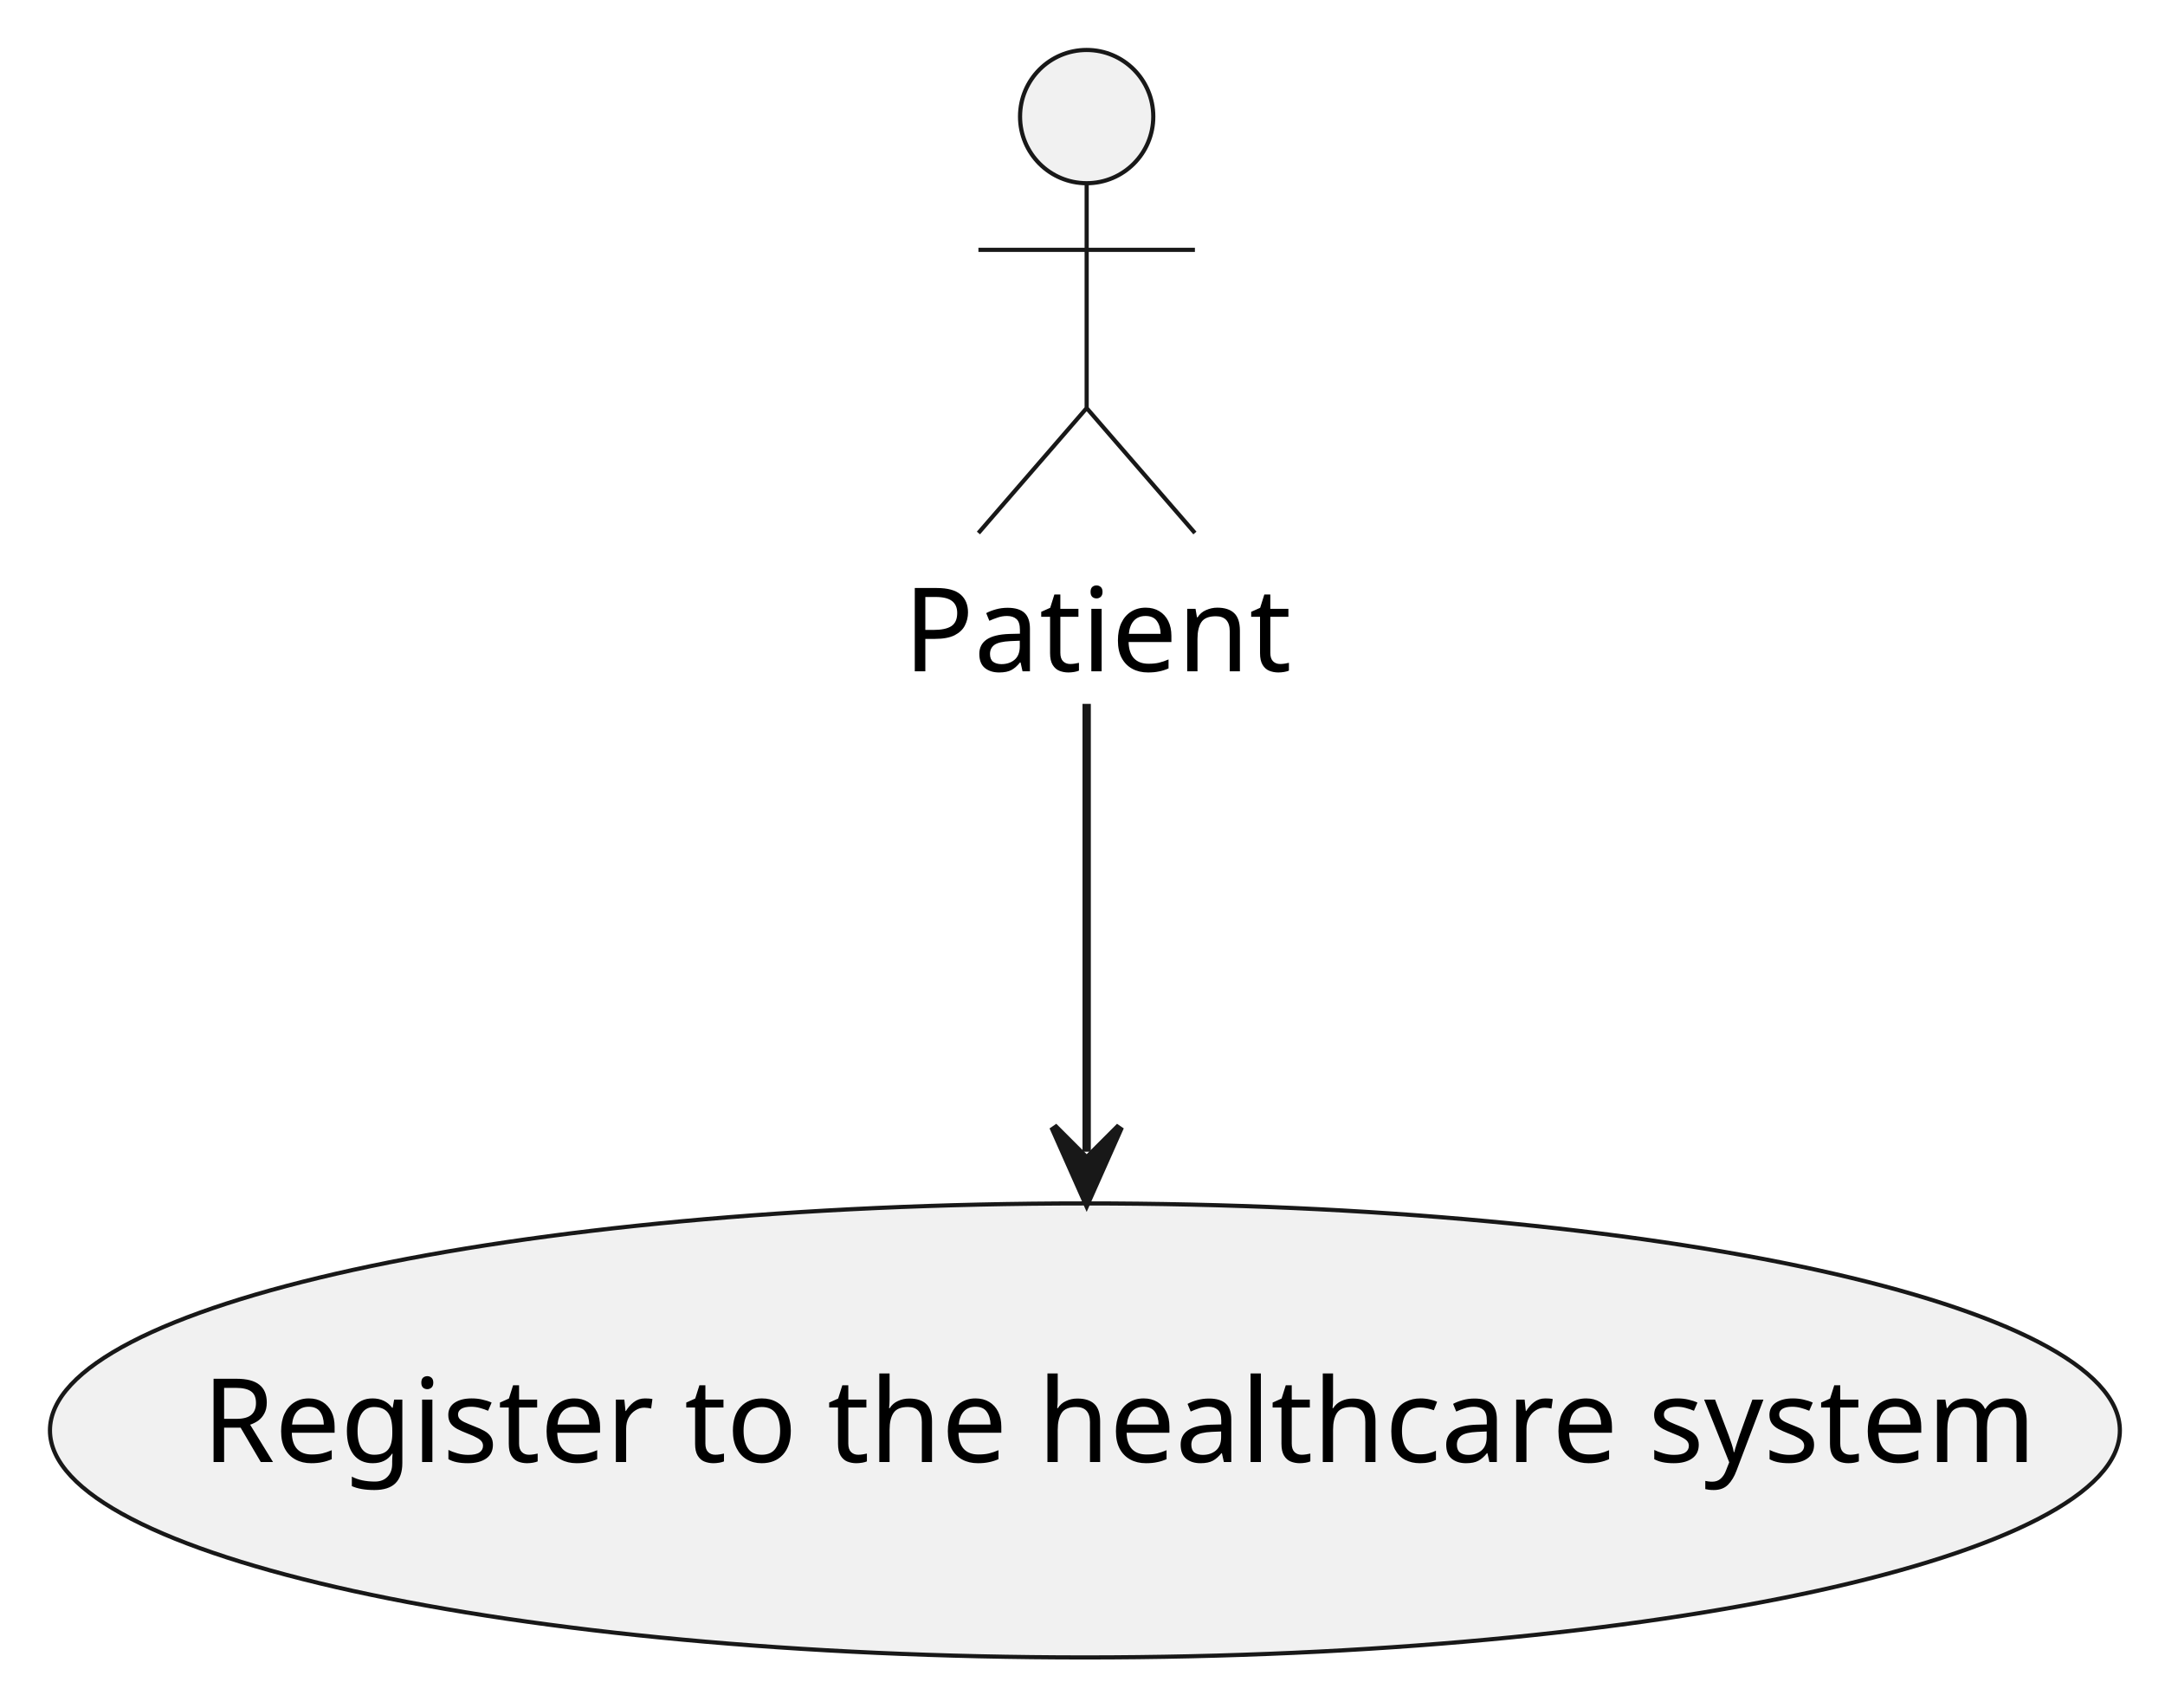
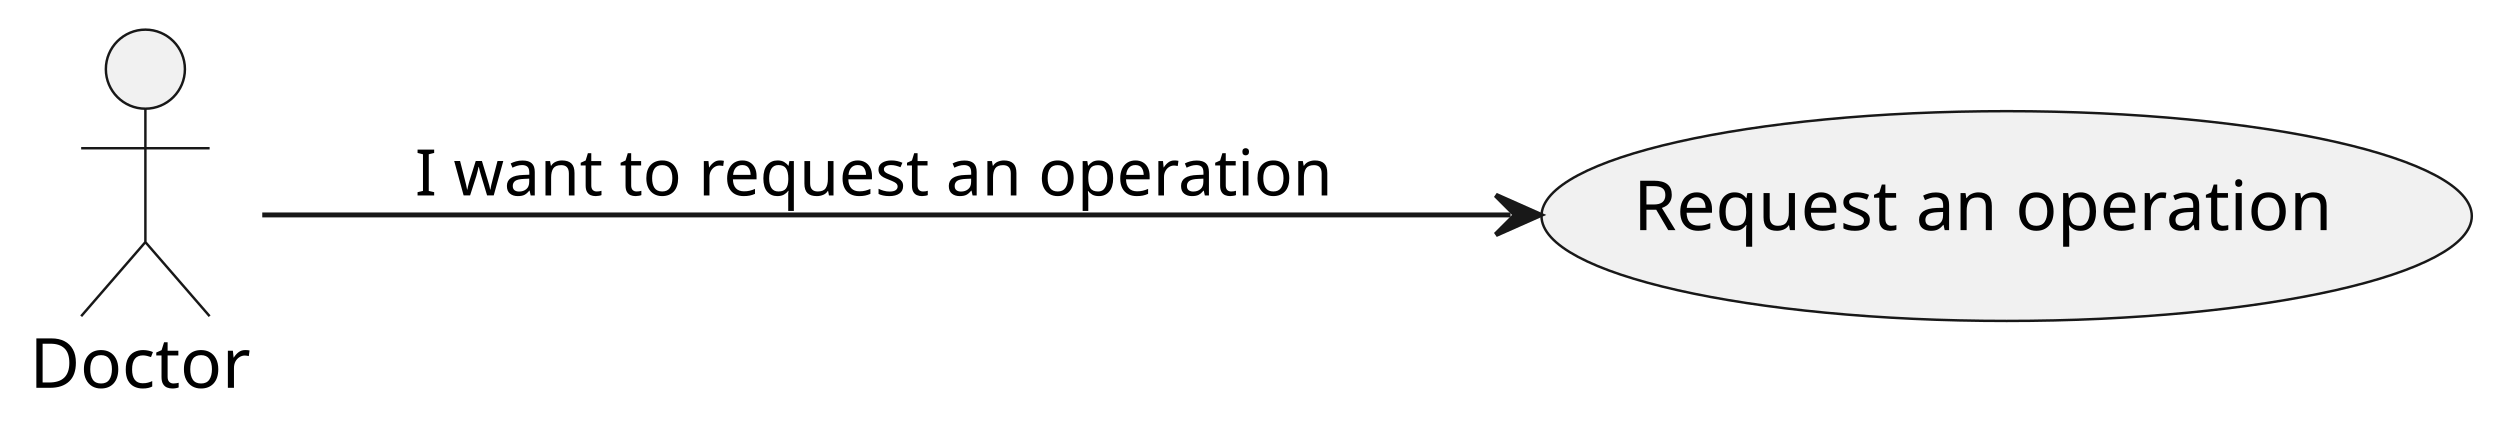
- <svg xmlns="http://www.w3.org/2000/svg" contentStyleType="text/css" height="205px" preserveAspectRatio="none" style="width:260px;height:205px;background:#FFFFFF;" version="1.1" viewBox="0 0 260 205" width="260px" zoomAndPan="magnify">
+ <svg xmlns="http://www.w3.org/2000/svg" contentStyleType="text/css" height="86px" preserveAspectRatio="none" style="width:506px;height:86px;background:#FFFFFF;" version="1.1" viewBox="0 0 506 86" width="506px" zoomAndPan="magnify">
  <defs />
  <g>
-     <g id="elem_Admin">
-       <ellipse cx="130.5" cy="14" fill="#F1F1F1" rx="8" ry="8" style="stroke:#181818;stroke-width:0.5;" />
-       <path d="M130.5,22 L130.5,49 M117.5,30 L143.5,30 M130.5,49 L117.5,64 M130.5,49 L143.5,64 " fill="none" style="stroke:#181818;stroke-width:0.5;" />
-       <text fill="#000000" font-family="sans-serif" font-size="14" lengthAdjust="spacing" textLength="44" x="108.5" y="80.607">Patient</text>
+     <g id="elem_u">
+       <ellipse cx="29.427" cy="14" fill="#F1F1F1" rx="8" ry="8" style="stroke:#181818;stroke-width:0.5;" />
+       <path d="M29.427,22 L29.427,49 M16.427,30 L42.427,30 M29.427,49 L16.427,64 M29.427,49 L42.427,64 " fill="none" style="stroke:#181818;stroke-width:0.5;" />
+       <text fill="#000000" font-family="sans-serif" font-size="14" lengthAdjust="spacing" textLength="46.853" x="6" y="78.495">Doctor</text>
    </g>
-     <g id="elem_Register to the healthcare system">
-       <ellipse cx="130.29" cy="171.758" fill="#F1F1F1" rx="124.29" ry="27.258" style="stroke:#181818;stroke-width:0.5;" />
-       <text fill="#000000" font-family="sans-serif" font-size="14" lengthAdjust="spacing" textLength="212" x="24.29" y="175.555">Register to the healthcare system</text>
+     <g id="elem_UC1">
+       <ellipse cx="406.146" cy="43.729" fill="#F1F1F1" rx="94.146" ry="21.229" style="stroke:#181818;stroke-width:0.5;" />
+       <text fill="#000000" font-family="sans-serif" font-size="14" lengthAdjust="spacing" textLength="151.067" x="330.613" y="46.576">Request an operation</text>
    </g>
-     <g id="link_Admin_Register to the healthcare system">
-       <path d="M130.5,84.52 C130.5,103.89 130.5,120.88 130.5,138.29 " fill="none" id="Admin-to-Register to the healthcare system" style="stroke:#181818;stroke-width:1.0;" />
-       <polygon fill="#181818" points="130.5,144.29,134.5,135.29,130.5,139.29,126.5,135.29,130.5,144.29" style="stroke:#181818;stroke-width:1.0;" />
+     <g id="link_u_UC1">
+       <path d="M53.08,43.5 C103.06,43.5 219.4,43.5 305.74,43.5 " fill="none" id="u-to-UC1" style="stroke:#181818;stroke-width:1.0;" />
+       <polygon fill="#181818" points="311.74,43.5,302.74,39.5,306.74,43.5,302.74,47.5,311.74,43.5" style="stroke:#181818;stroke-width:1.0;" />
+       <text fill="#000000" font-family="sans-serif" font-size="13" lengthAdjust="spacing" textLength="197.806" x="84" y="39.567">I want to request an operation</text>
    </g>
  </g>
</svg>
